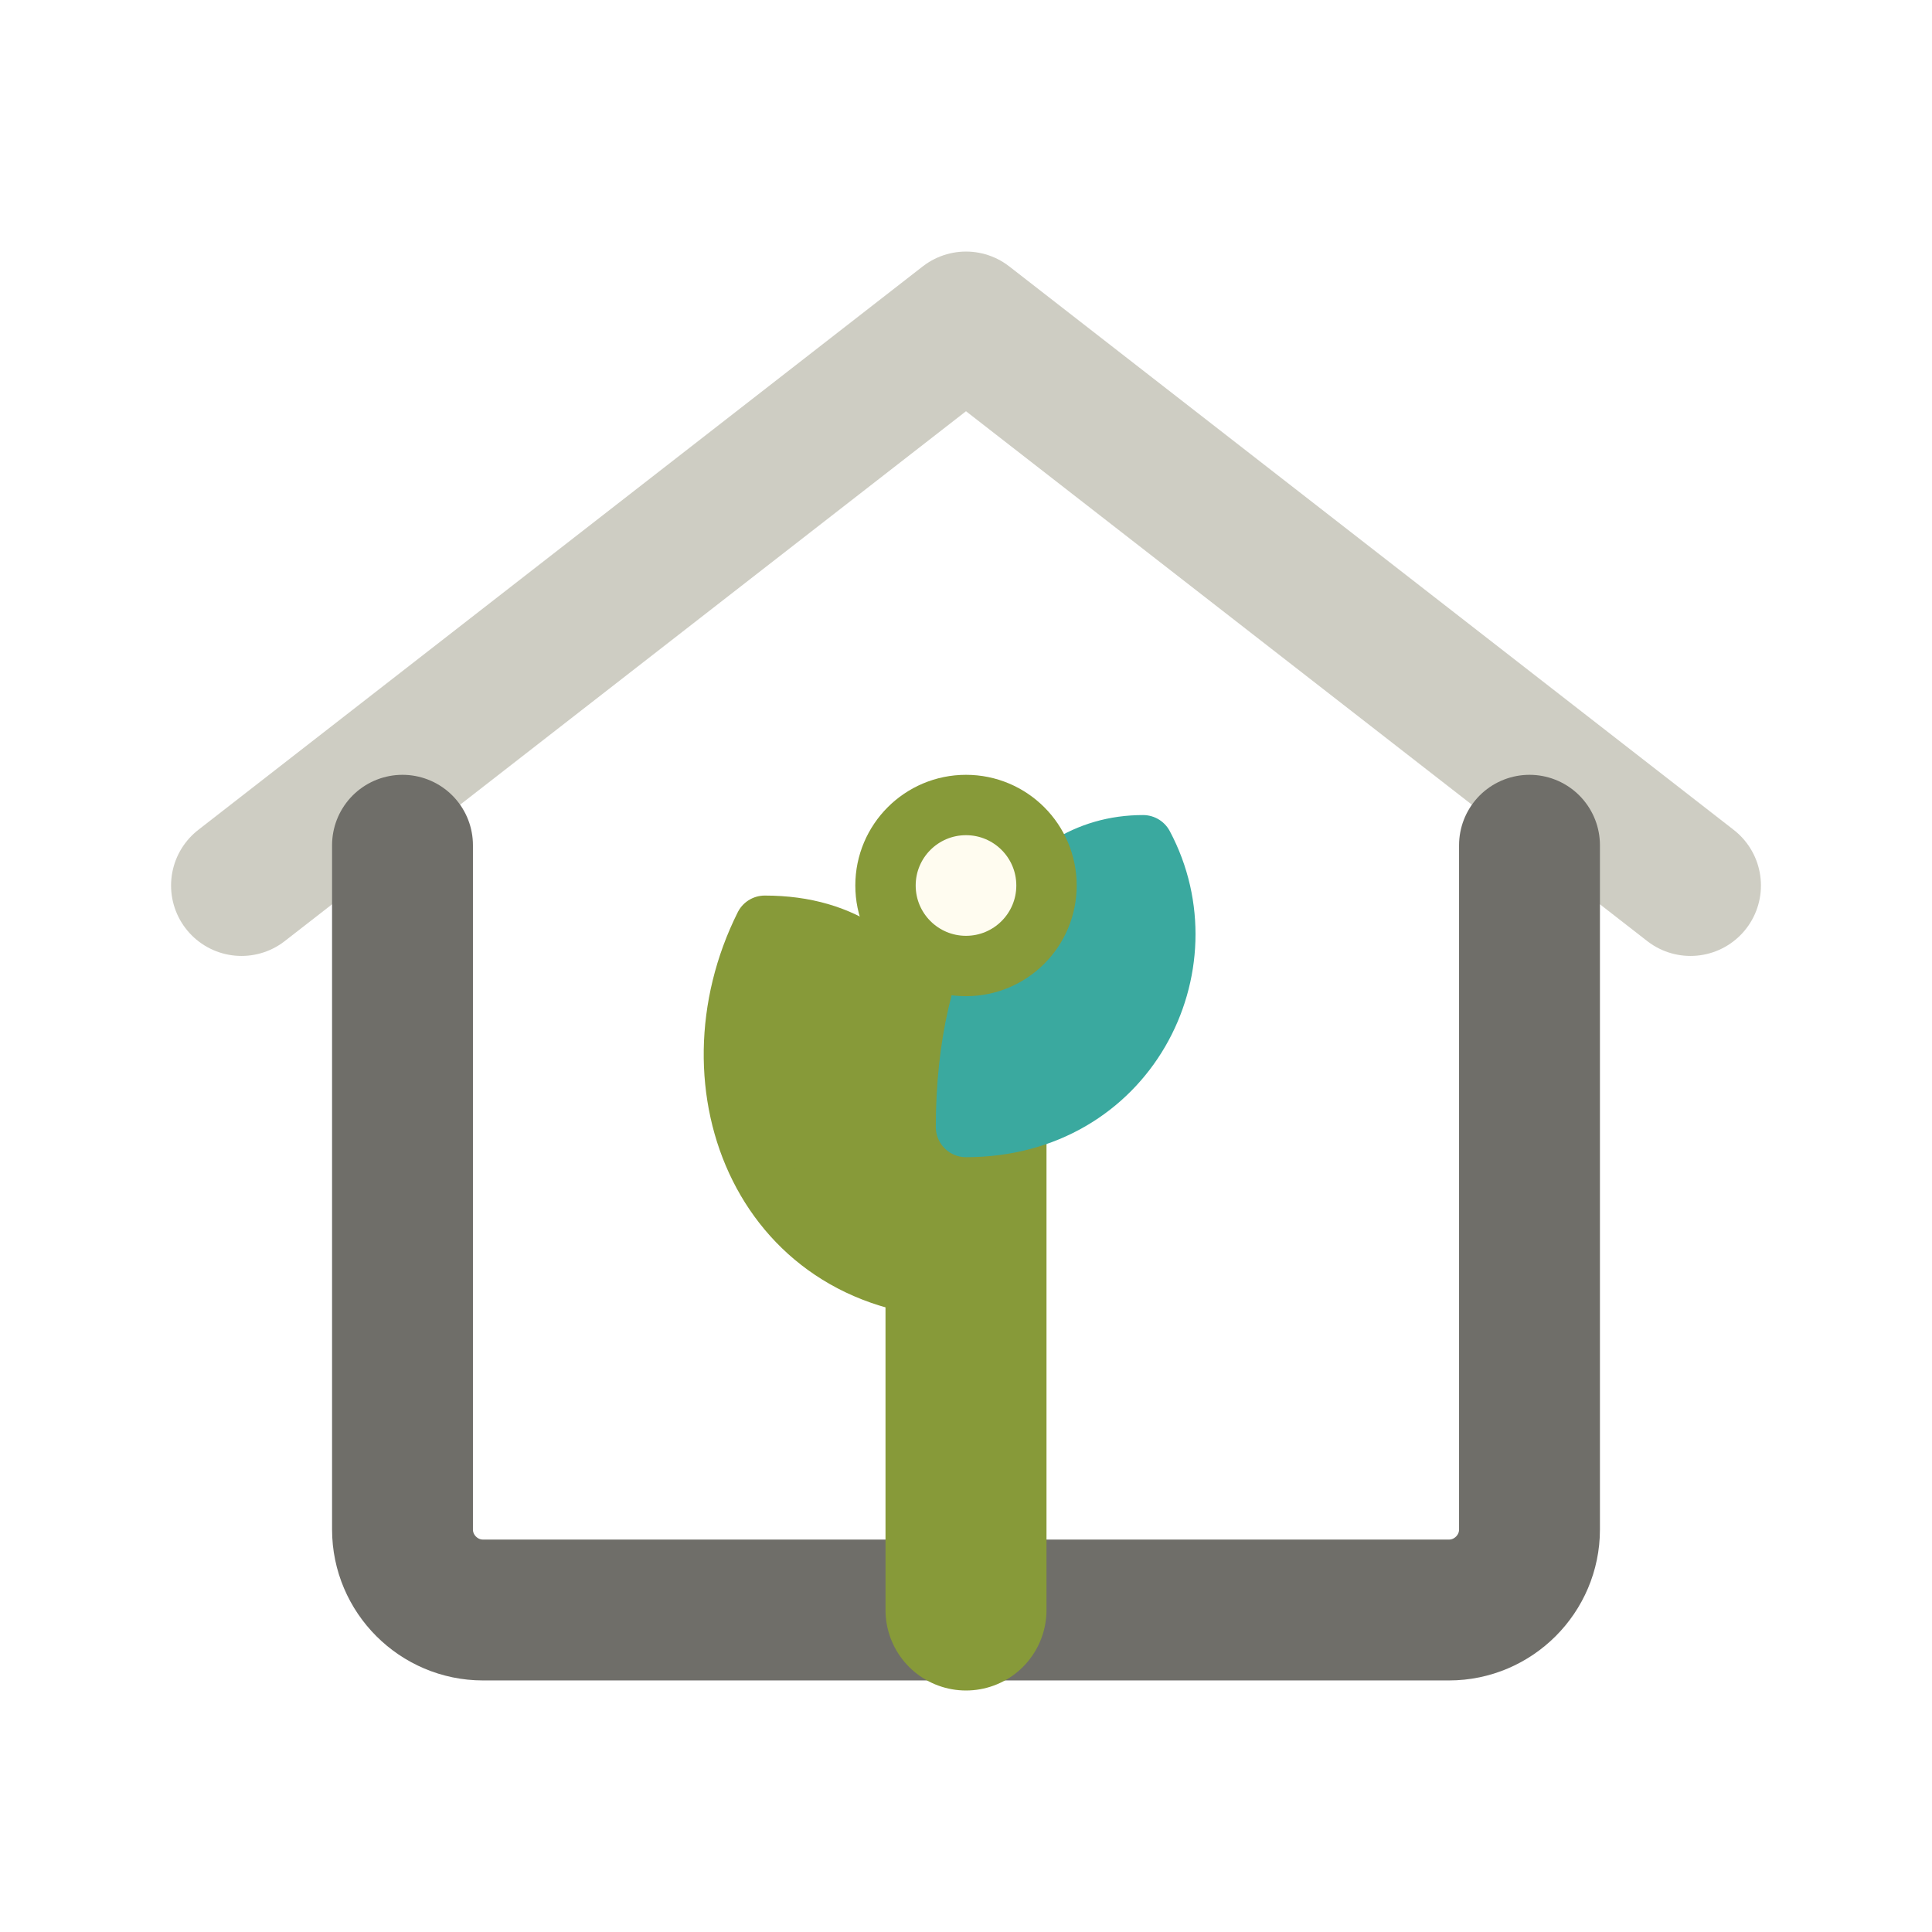
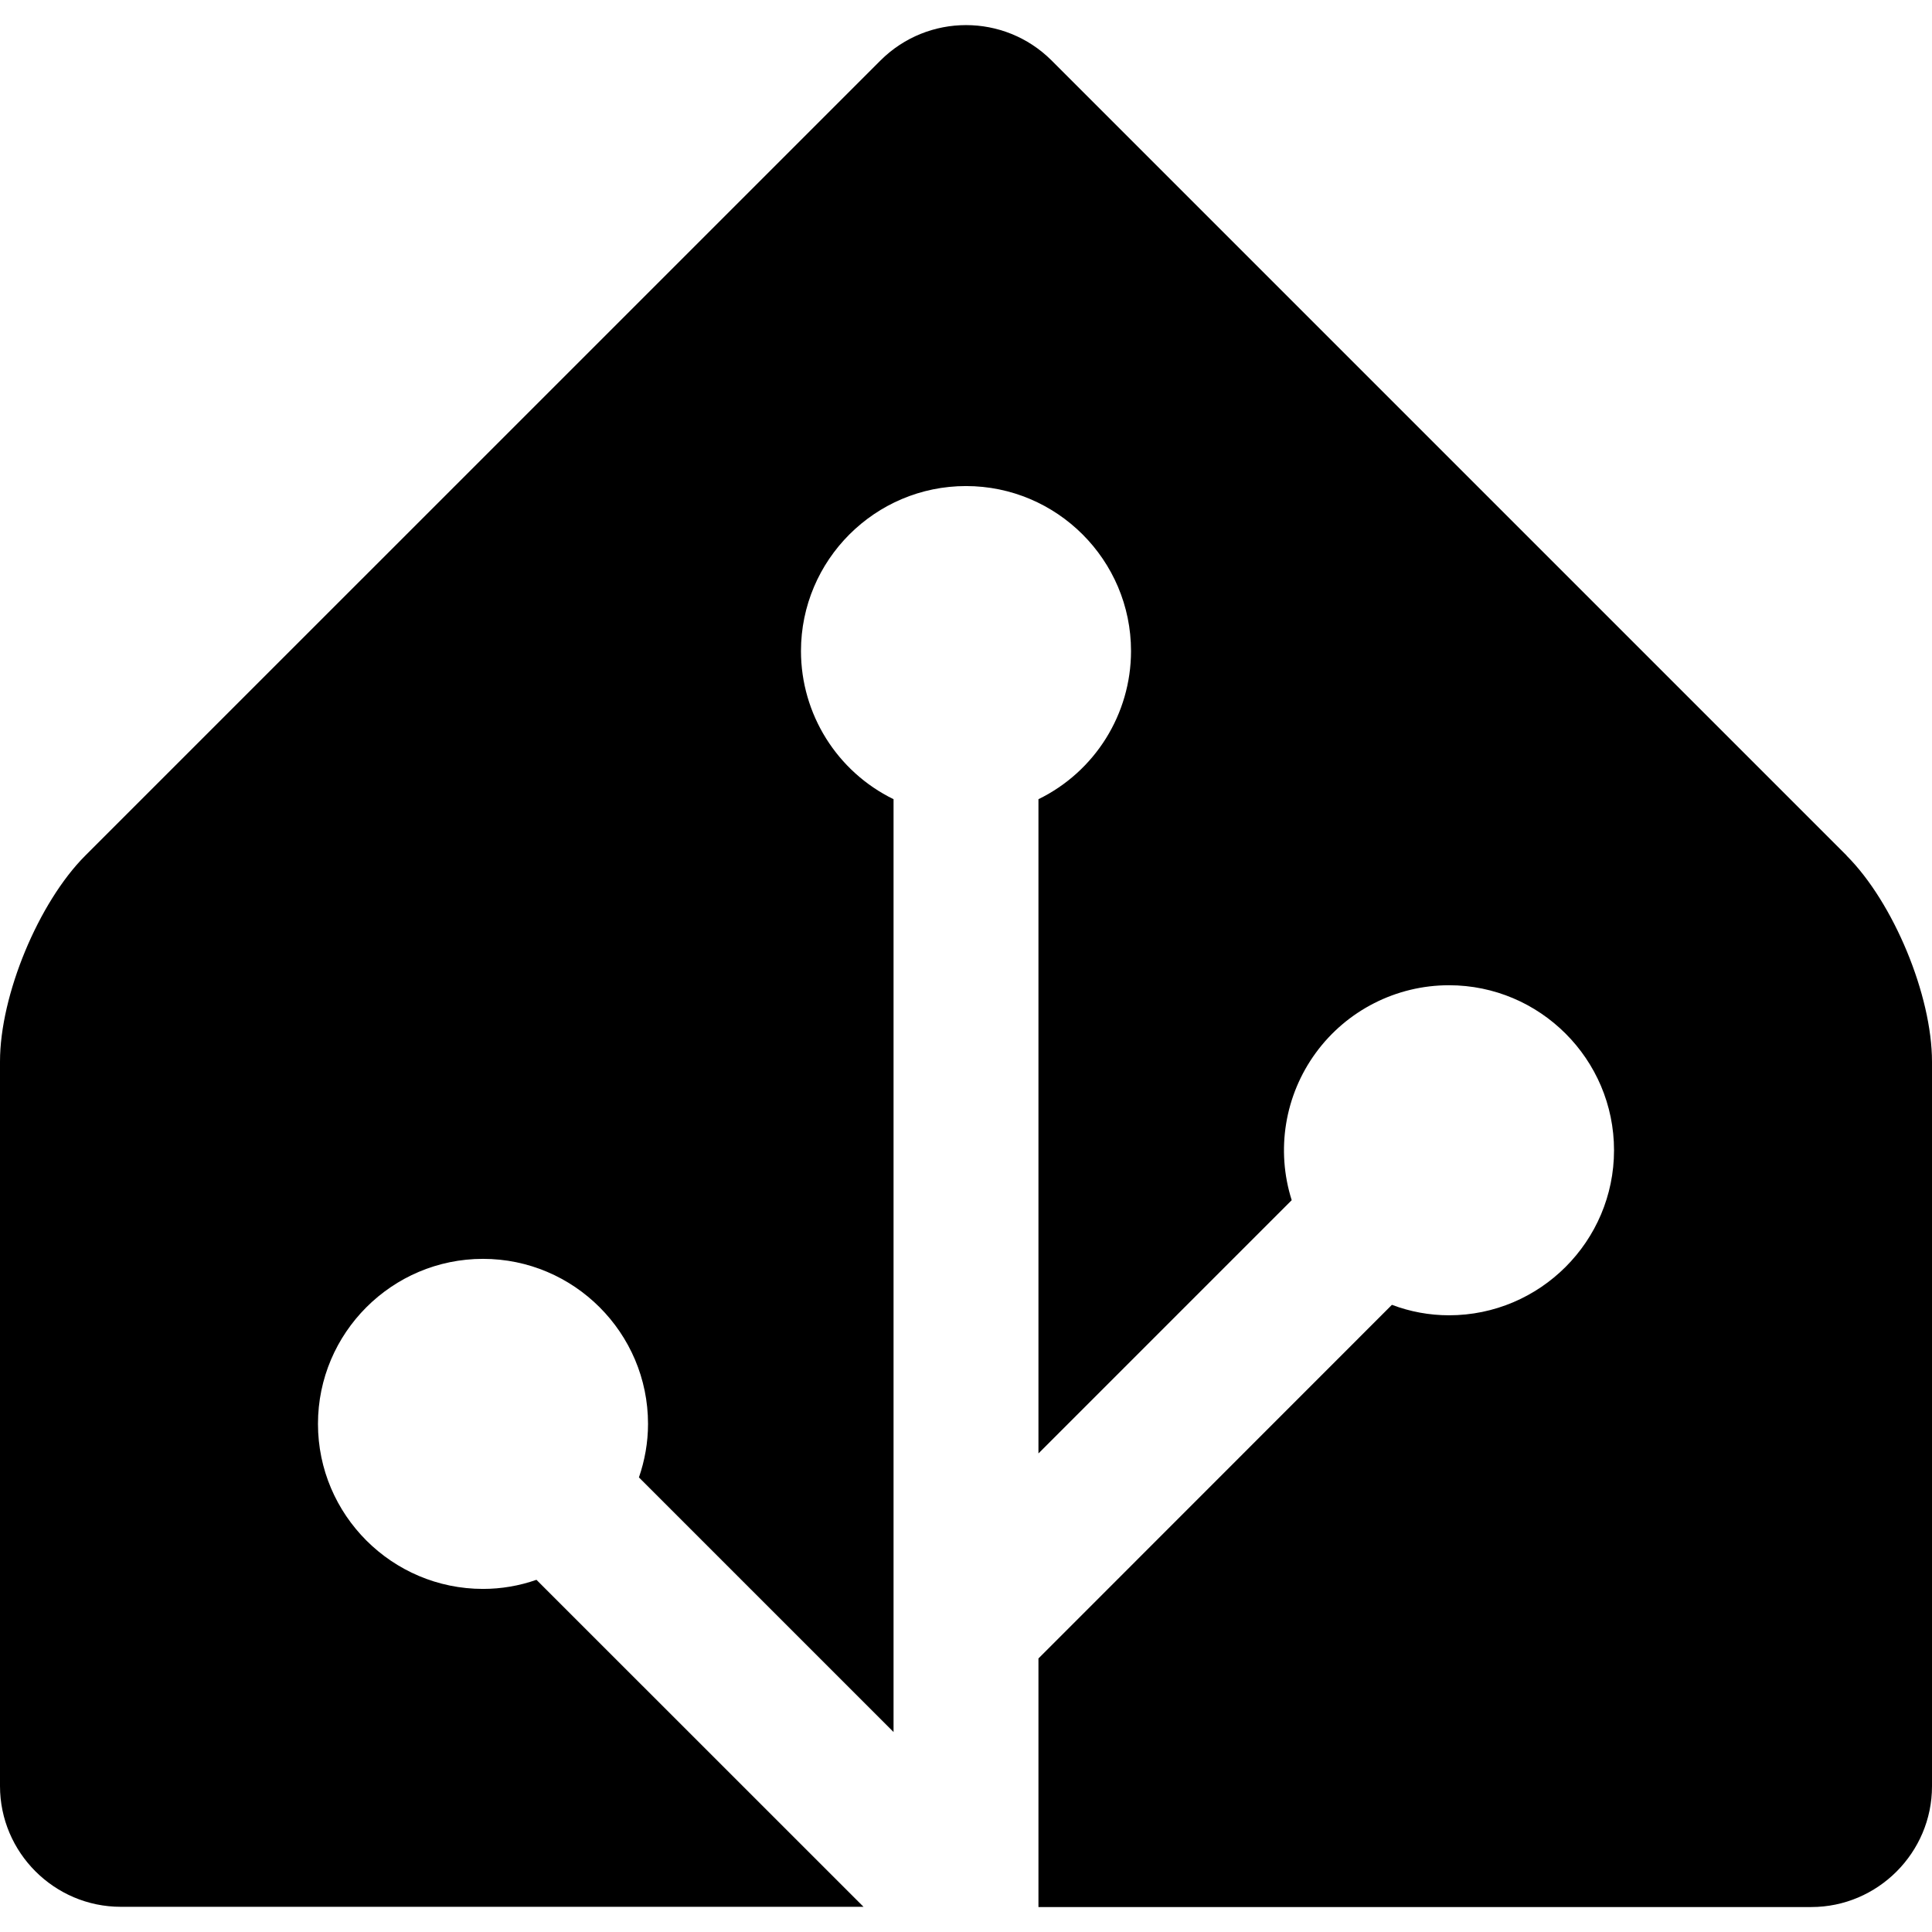
- <svg xmlns="http://www.w3.org/2000/svg" viewBox="0 0 24 24" width="100%" height="100%" fill="none" stroke="currentColor" stroke-width="1.75" stroke-linecap="round" stroke-linejoin="round" role="img" aria-label="Greenhouse Home Icon">
-   <path d="M 3 11 L 12 4 L 21 11" stroke="#CECDC3" />
-   <path d="M 5 10.5 V 19 C 5 19.55 5.45 20 6 20 H 18 C 18.55 20 19 19.55 19 19 V 10.5" stroke="#6F6E69" />
-   <path d="M 12 20 V 12" stroke="#879A39" stroke-width="2" />
-   <path d="M 12 16 C 9.5 16 8.5 13.5 9.5 11.5 C 11.5 11.5 12 13.5 12 16 Z" fill="#879A39" stroke="#879A39" stroke-width="0.75" />
-   <path d="M 12 14 C 14 14 15 12 14.2 10.5 C 12.8 10.5 12 12 12 14 Z" fill="#3AA99F" stroke="#3AA99F" stroke-width="0.75" />
-   <circle cx="12" cy="11" r="1" fill="#FFFCF0" stroke="#879A39" stroke-width="0.75" />
+ <svg xmlns="http://www.w3.org/2000/svg" width="24" height="24" viewBox="0 0 24 24">
+   <path fill="currentColor" d="M22.939 10.627L13.061.749a1.505 1.505 0 0 0-2.121 0l-9.879 9.878C.478 11.21 0 12.363 0 13.187v9c0 .826.675 1.5 1.5 1.5h9.227l-4.063-4.062a2 2 0 0 1-.664.113c-1.13 0-2.05-.92-2.05-2.05s.92-2.05 2.05-2.05s2.05.92 2.05 2.05c0 .233-.041.456-.113.665l3.163 3.163V9.928a2.05 2.05 0 0 1-1.15-1.84c0-1.13.92-2.05 2.05-2.05s2.05.92 2.05 2.05a2.05 2.05 0 0 1-1.15 1.84v8.127l3.146-3.146A2.05 2.05 0 0 1 18 12.239c1.13 0 2.05.92 2.05 2.05s-.92 2.05-2.05 2.05a2 2 0 0 1-.709-.13L12.9 20.602v3.088h9.6c.825 0 1.5-.675 1.5-1.5v-9c0-.825-.477-1.977-1.061-2.561z" />
</svg>
